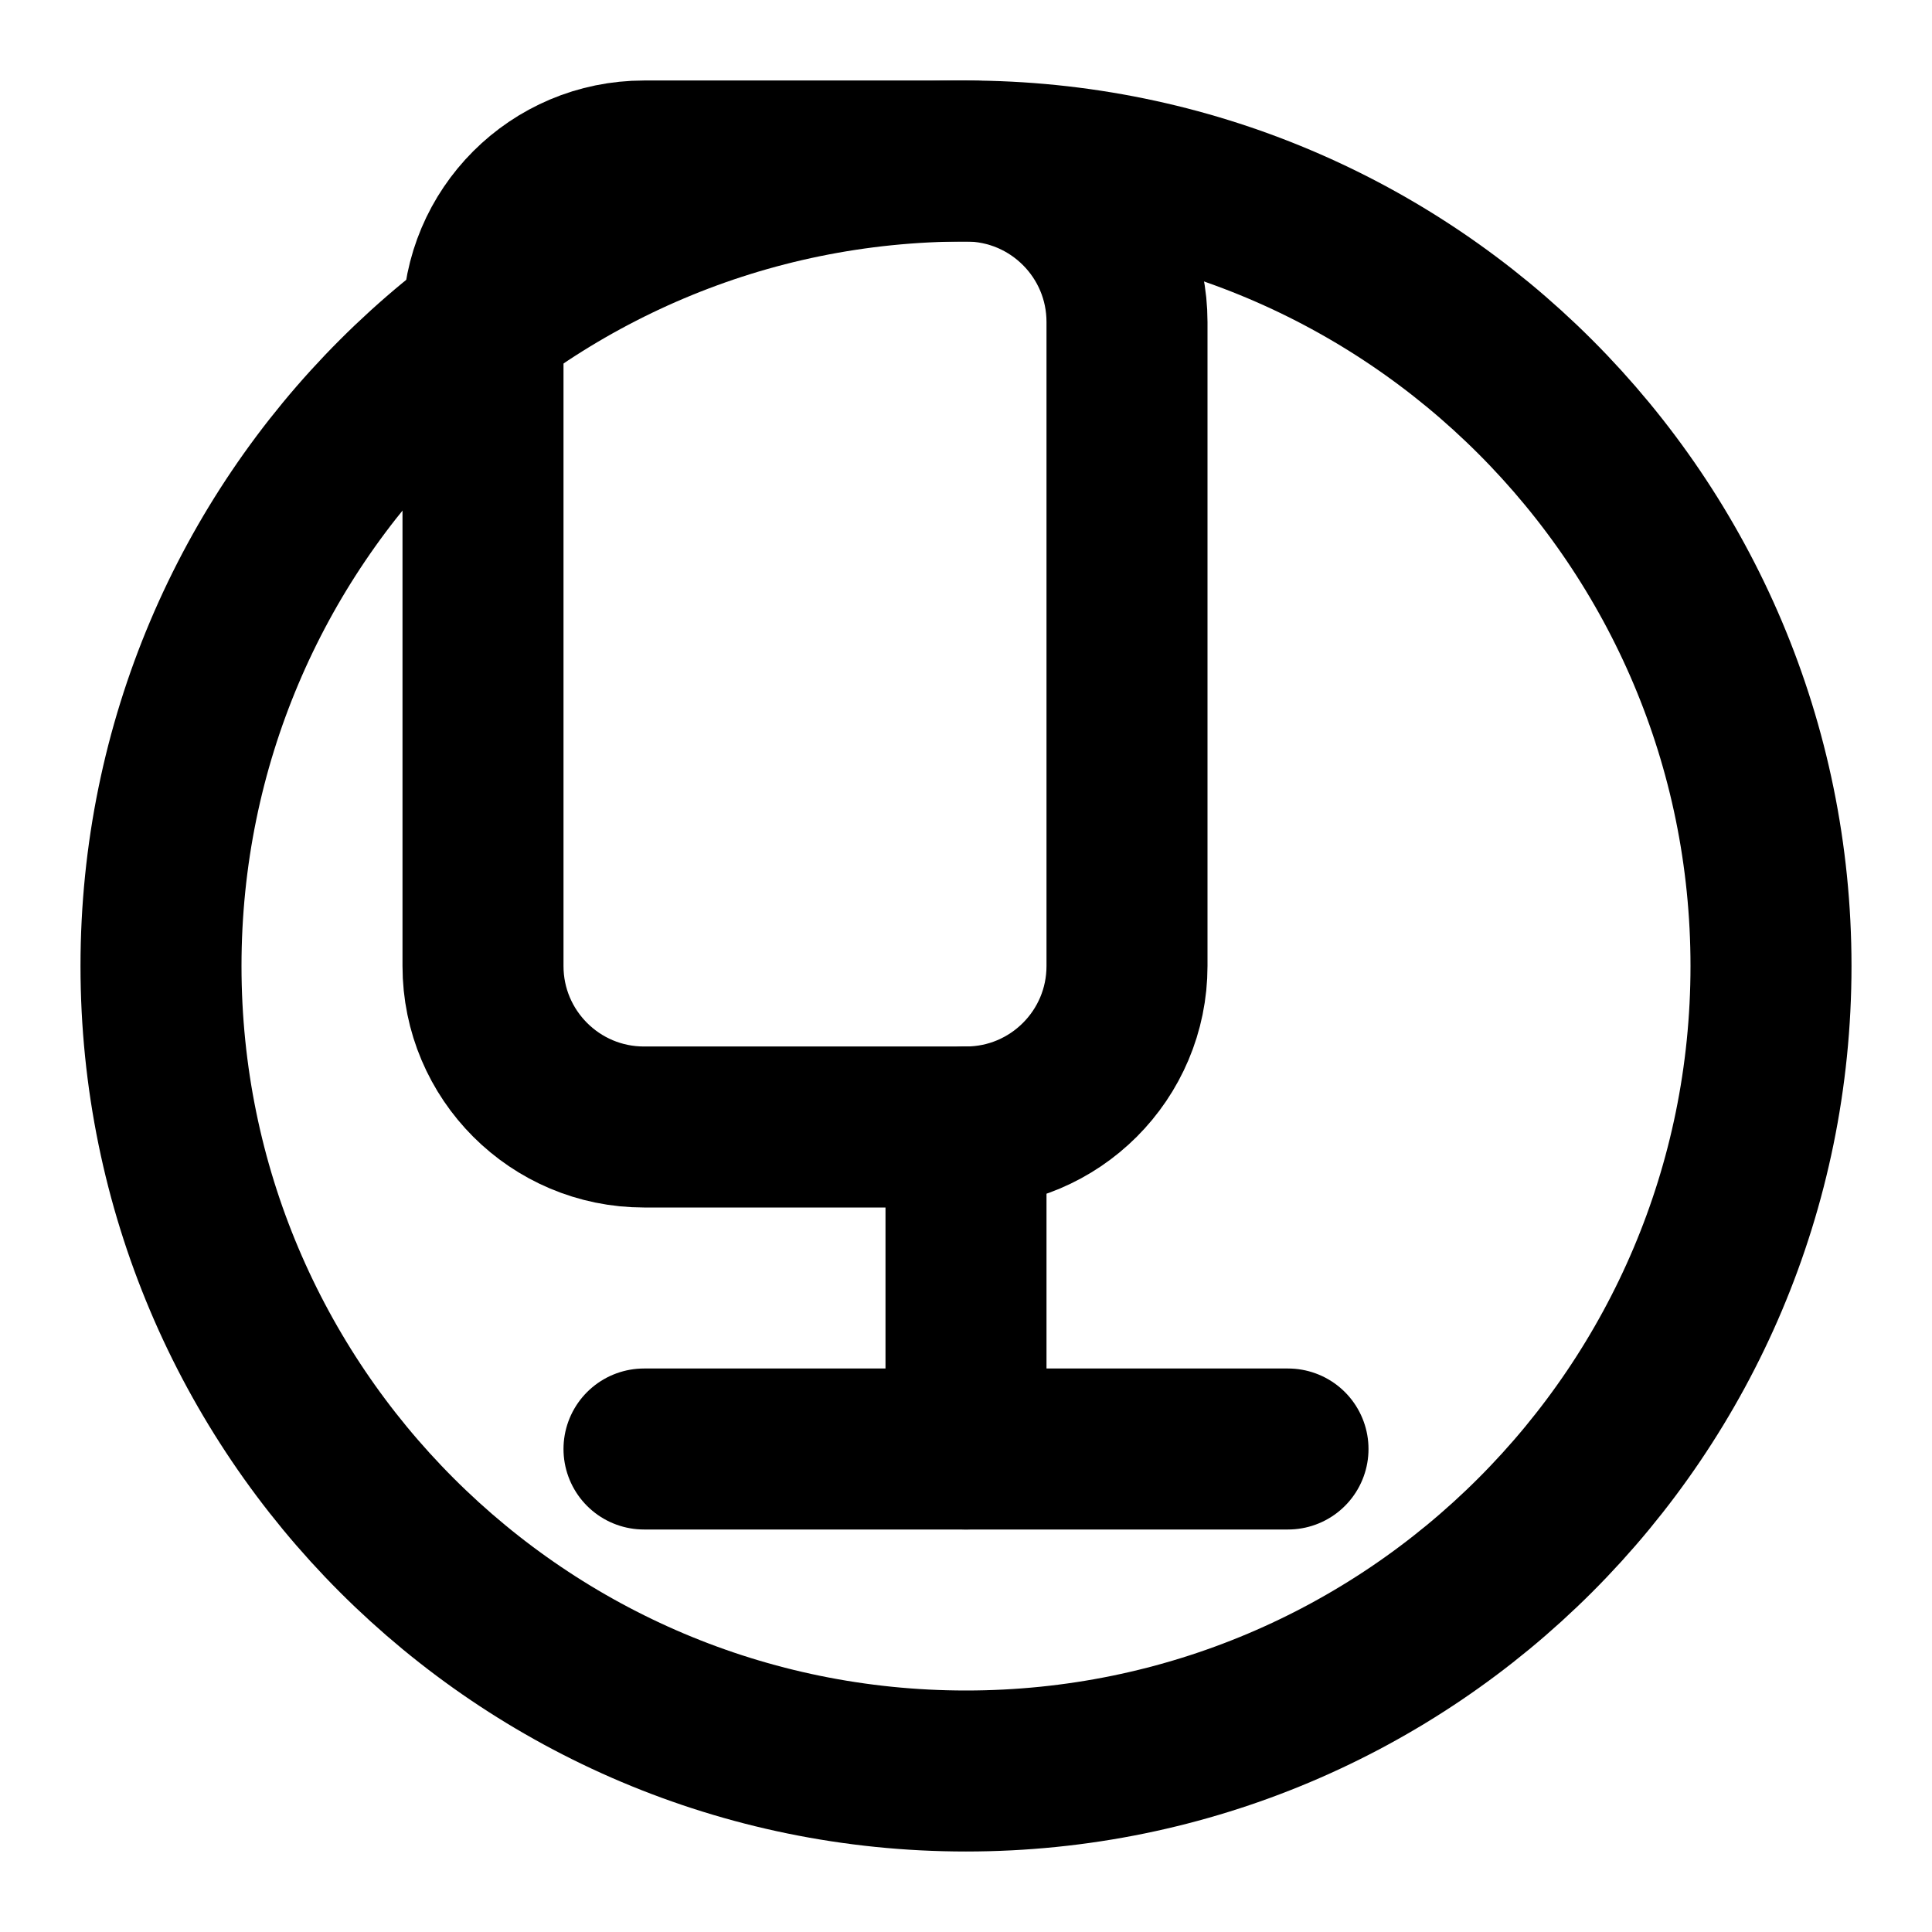
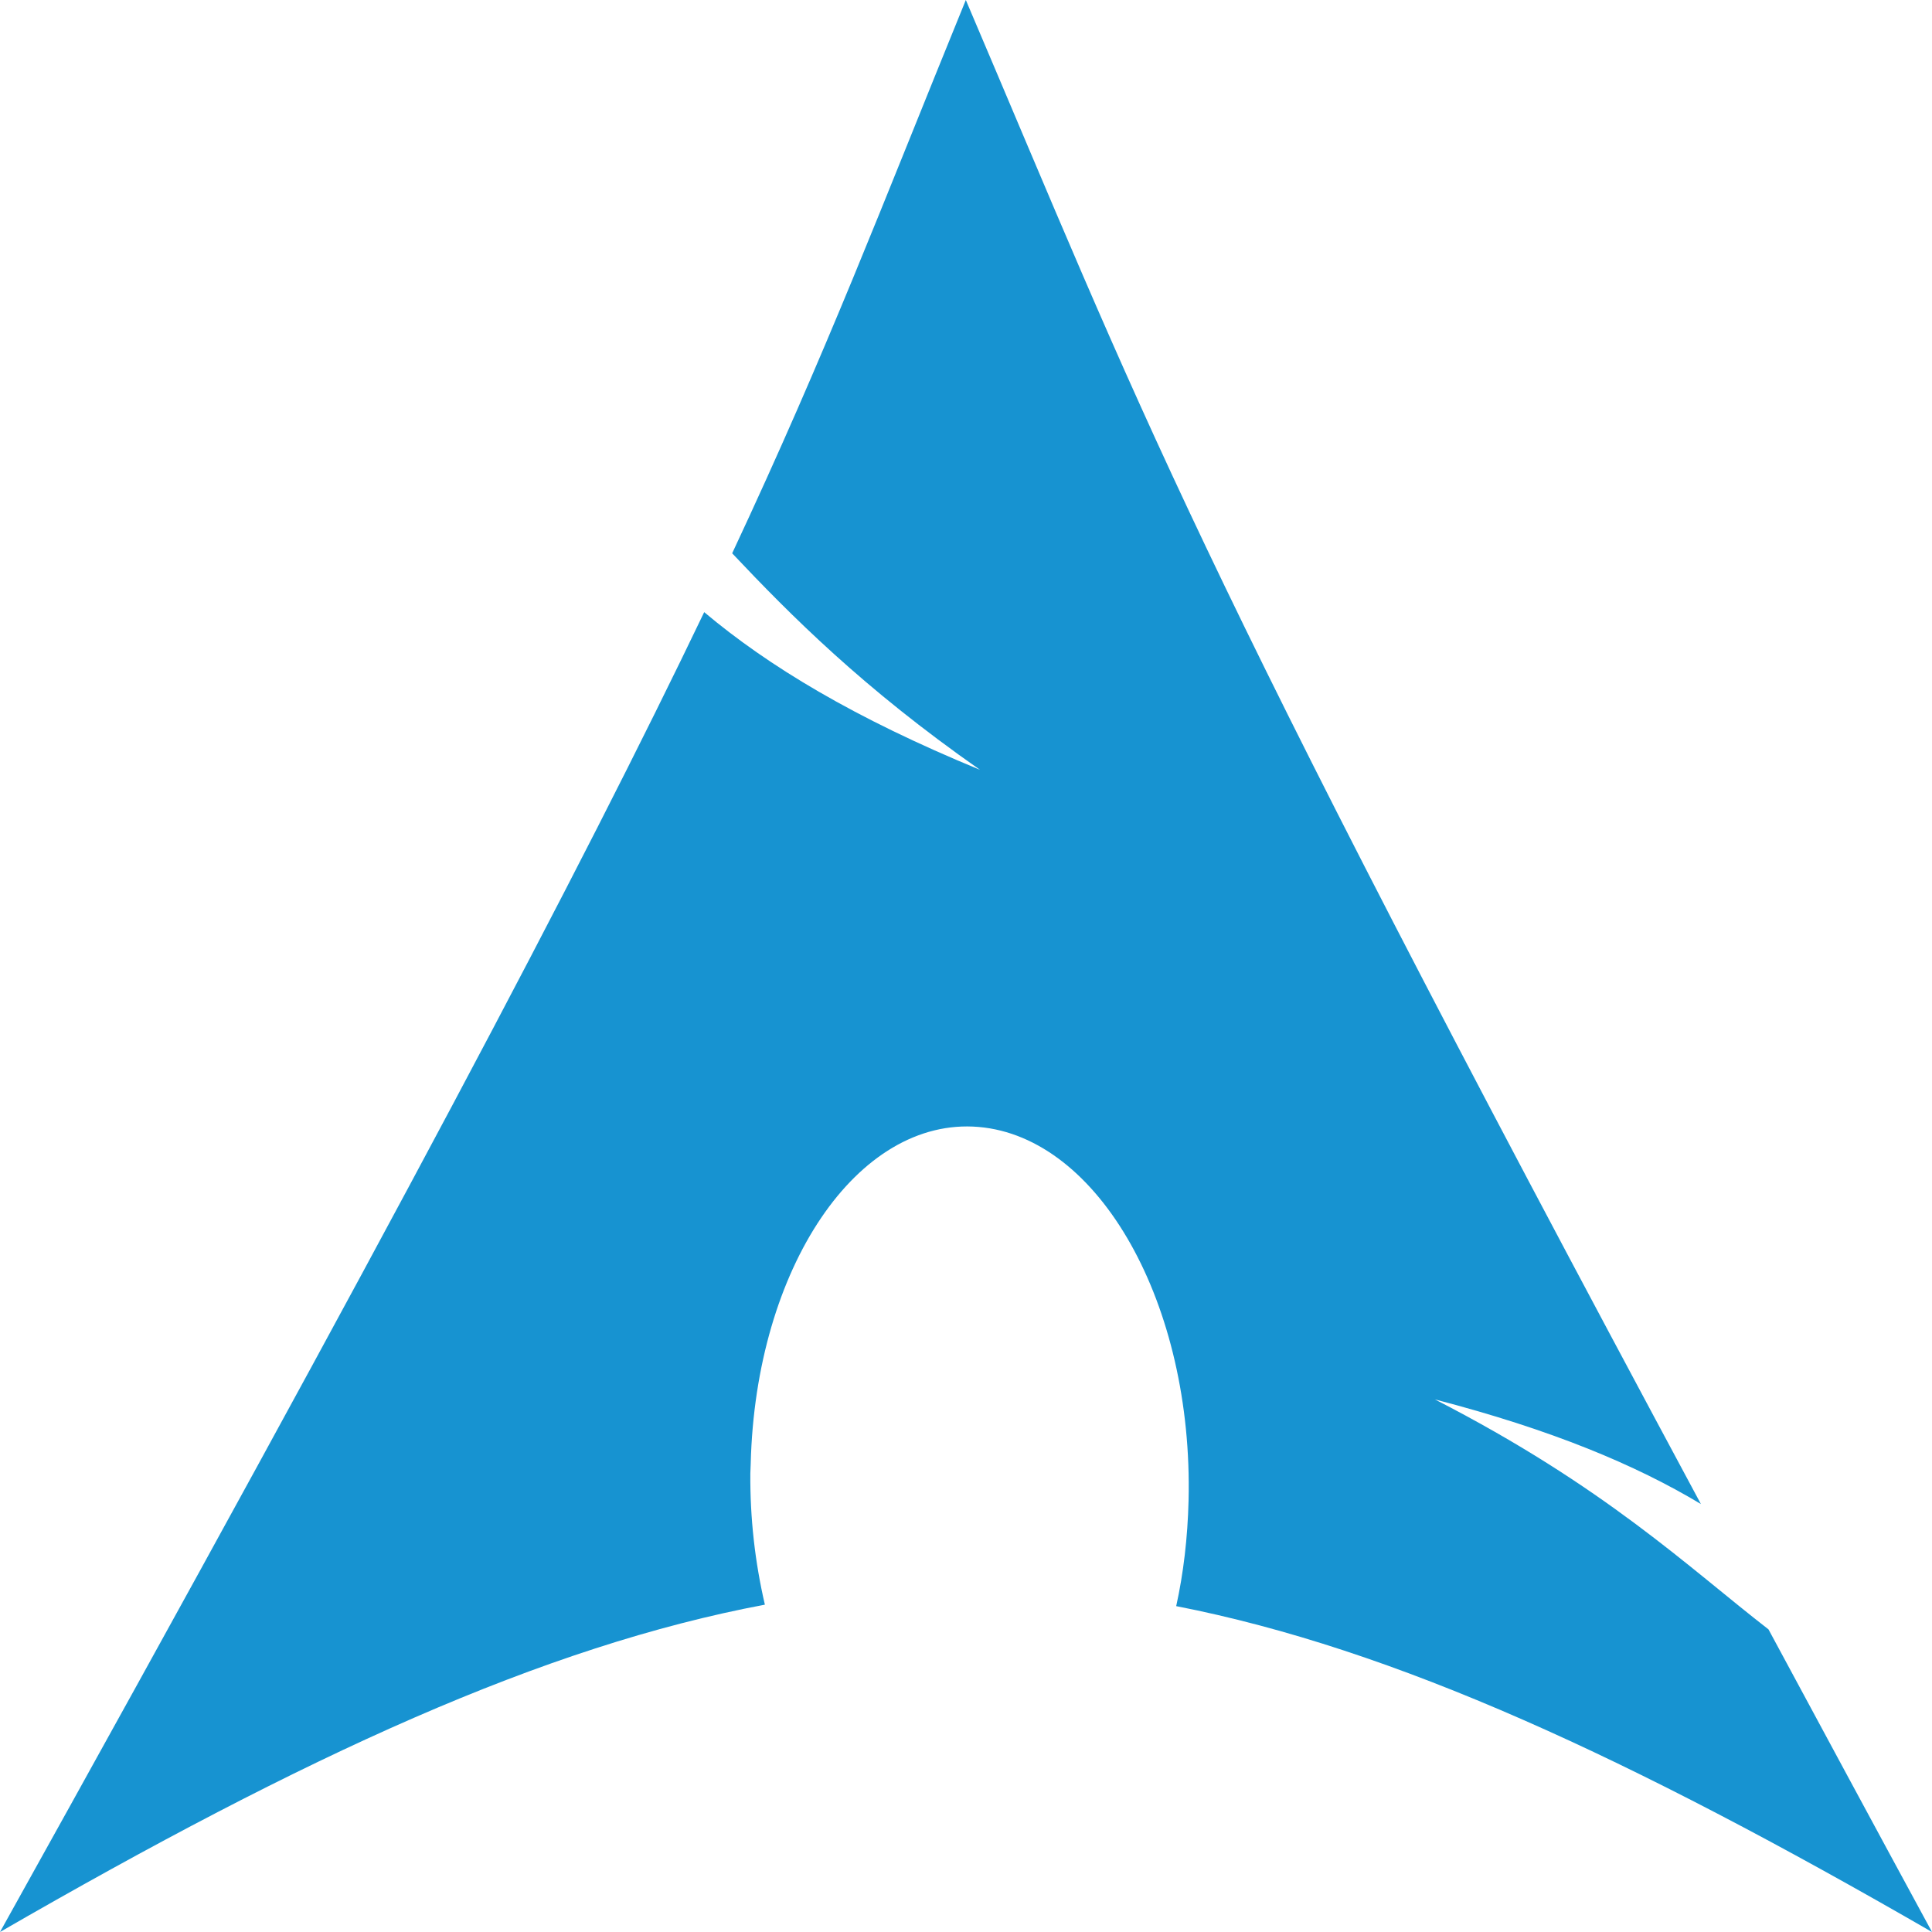
- <svg xmlns="http://www.w3.org/2000/svg" width="24" height="24" viewBox="0 0 24 24" fill="none" stroke="currentColor" stroke-width="2" stroke-linecap="round" stroke-linejoin="round">
-   <circle cx="12" cy="12" r="10" />
-   <path d="M12 2a2 2 0 0 1 2 2v8a2 2 0 0 1-2 2H8a2 2 0 0 1-2-2V4a2 2 0 0 1 2-2h4z" />
-   <path d="M8 18h8" />
-   <path d="M12 14v4" />
+ <svg xmlns="http://www.w3.org/2000/svg" width="512" height="512" viewBox="0 0 256 256">
+   <path fill="#1793D1" d="M127.976 0c-11.397 27.936-18.27 46.21-30.959 73.315c7.78 8.245 17.329 17.846 32.837 28.69c-16.673-6.859-28.045-13.746-36.544-20.892C77.07 114.992 51.63 163.25 0 256c40.579-23.422 72.035-37.863 101.35-43.373a74.264 74.264 0 0 1-1.926-17.378l.049-1.3c.644-25.992 14.168-45.98 30.188-44.624c16.02 1.357 28.473 23.542 27.83 49.535c-.122 4.89-.674 9.596-1.638 13.96C184.851 218.49 215.97 232.894 256 256c-7.893-14.529-14.938-27.626-21.666-40.1c-10.598-8.212-21.652-18.9-44.2-30.47c15.498 4.025 26.595 8.67 35.244 13.863C156.973 71.958 151.434 55.038 127.976 0Z" />
</svg>
